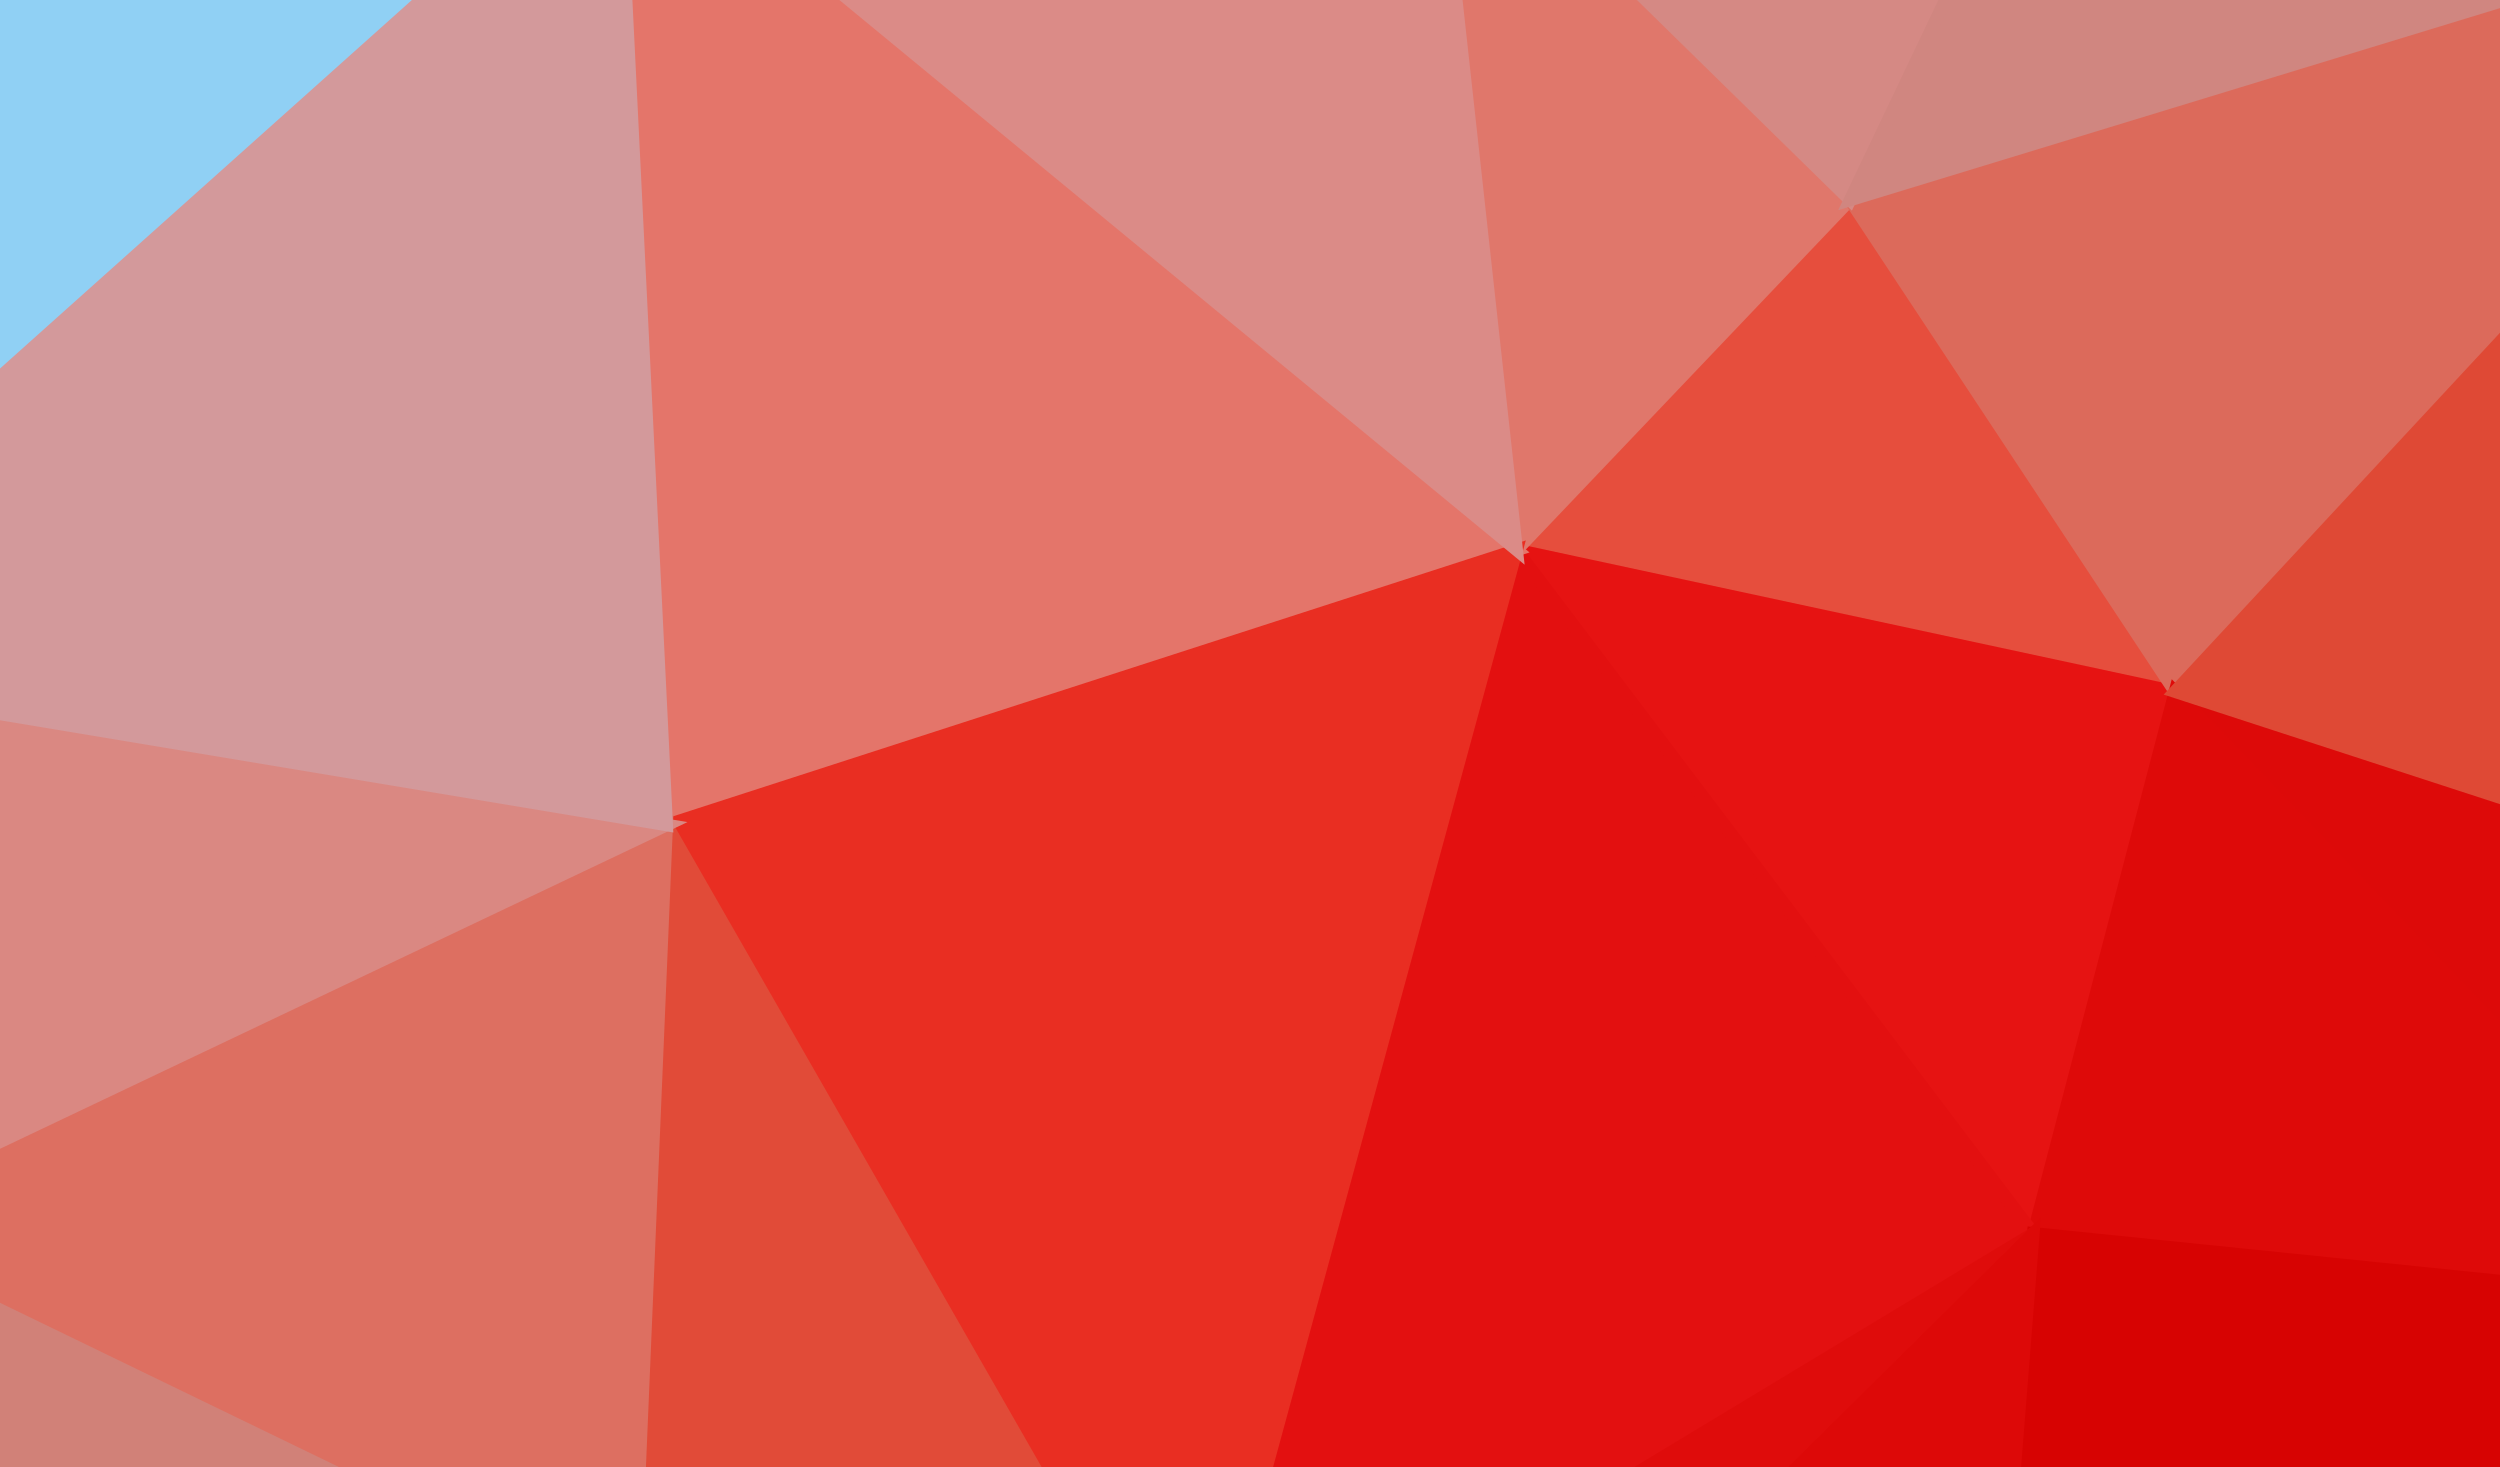
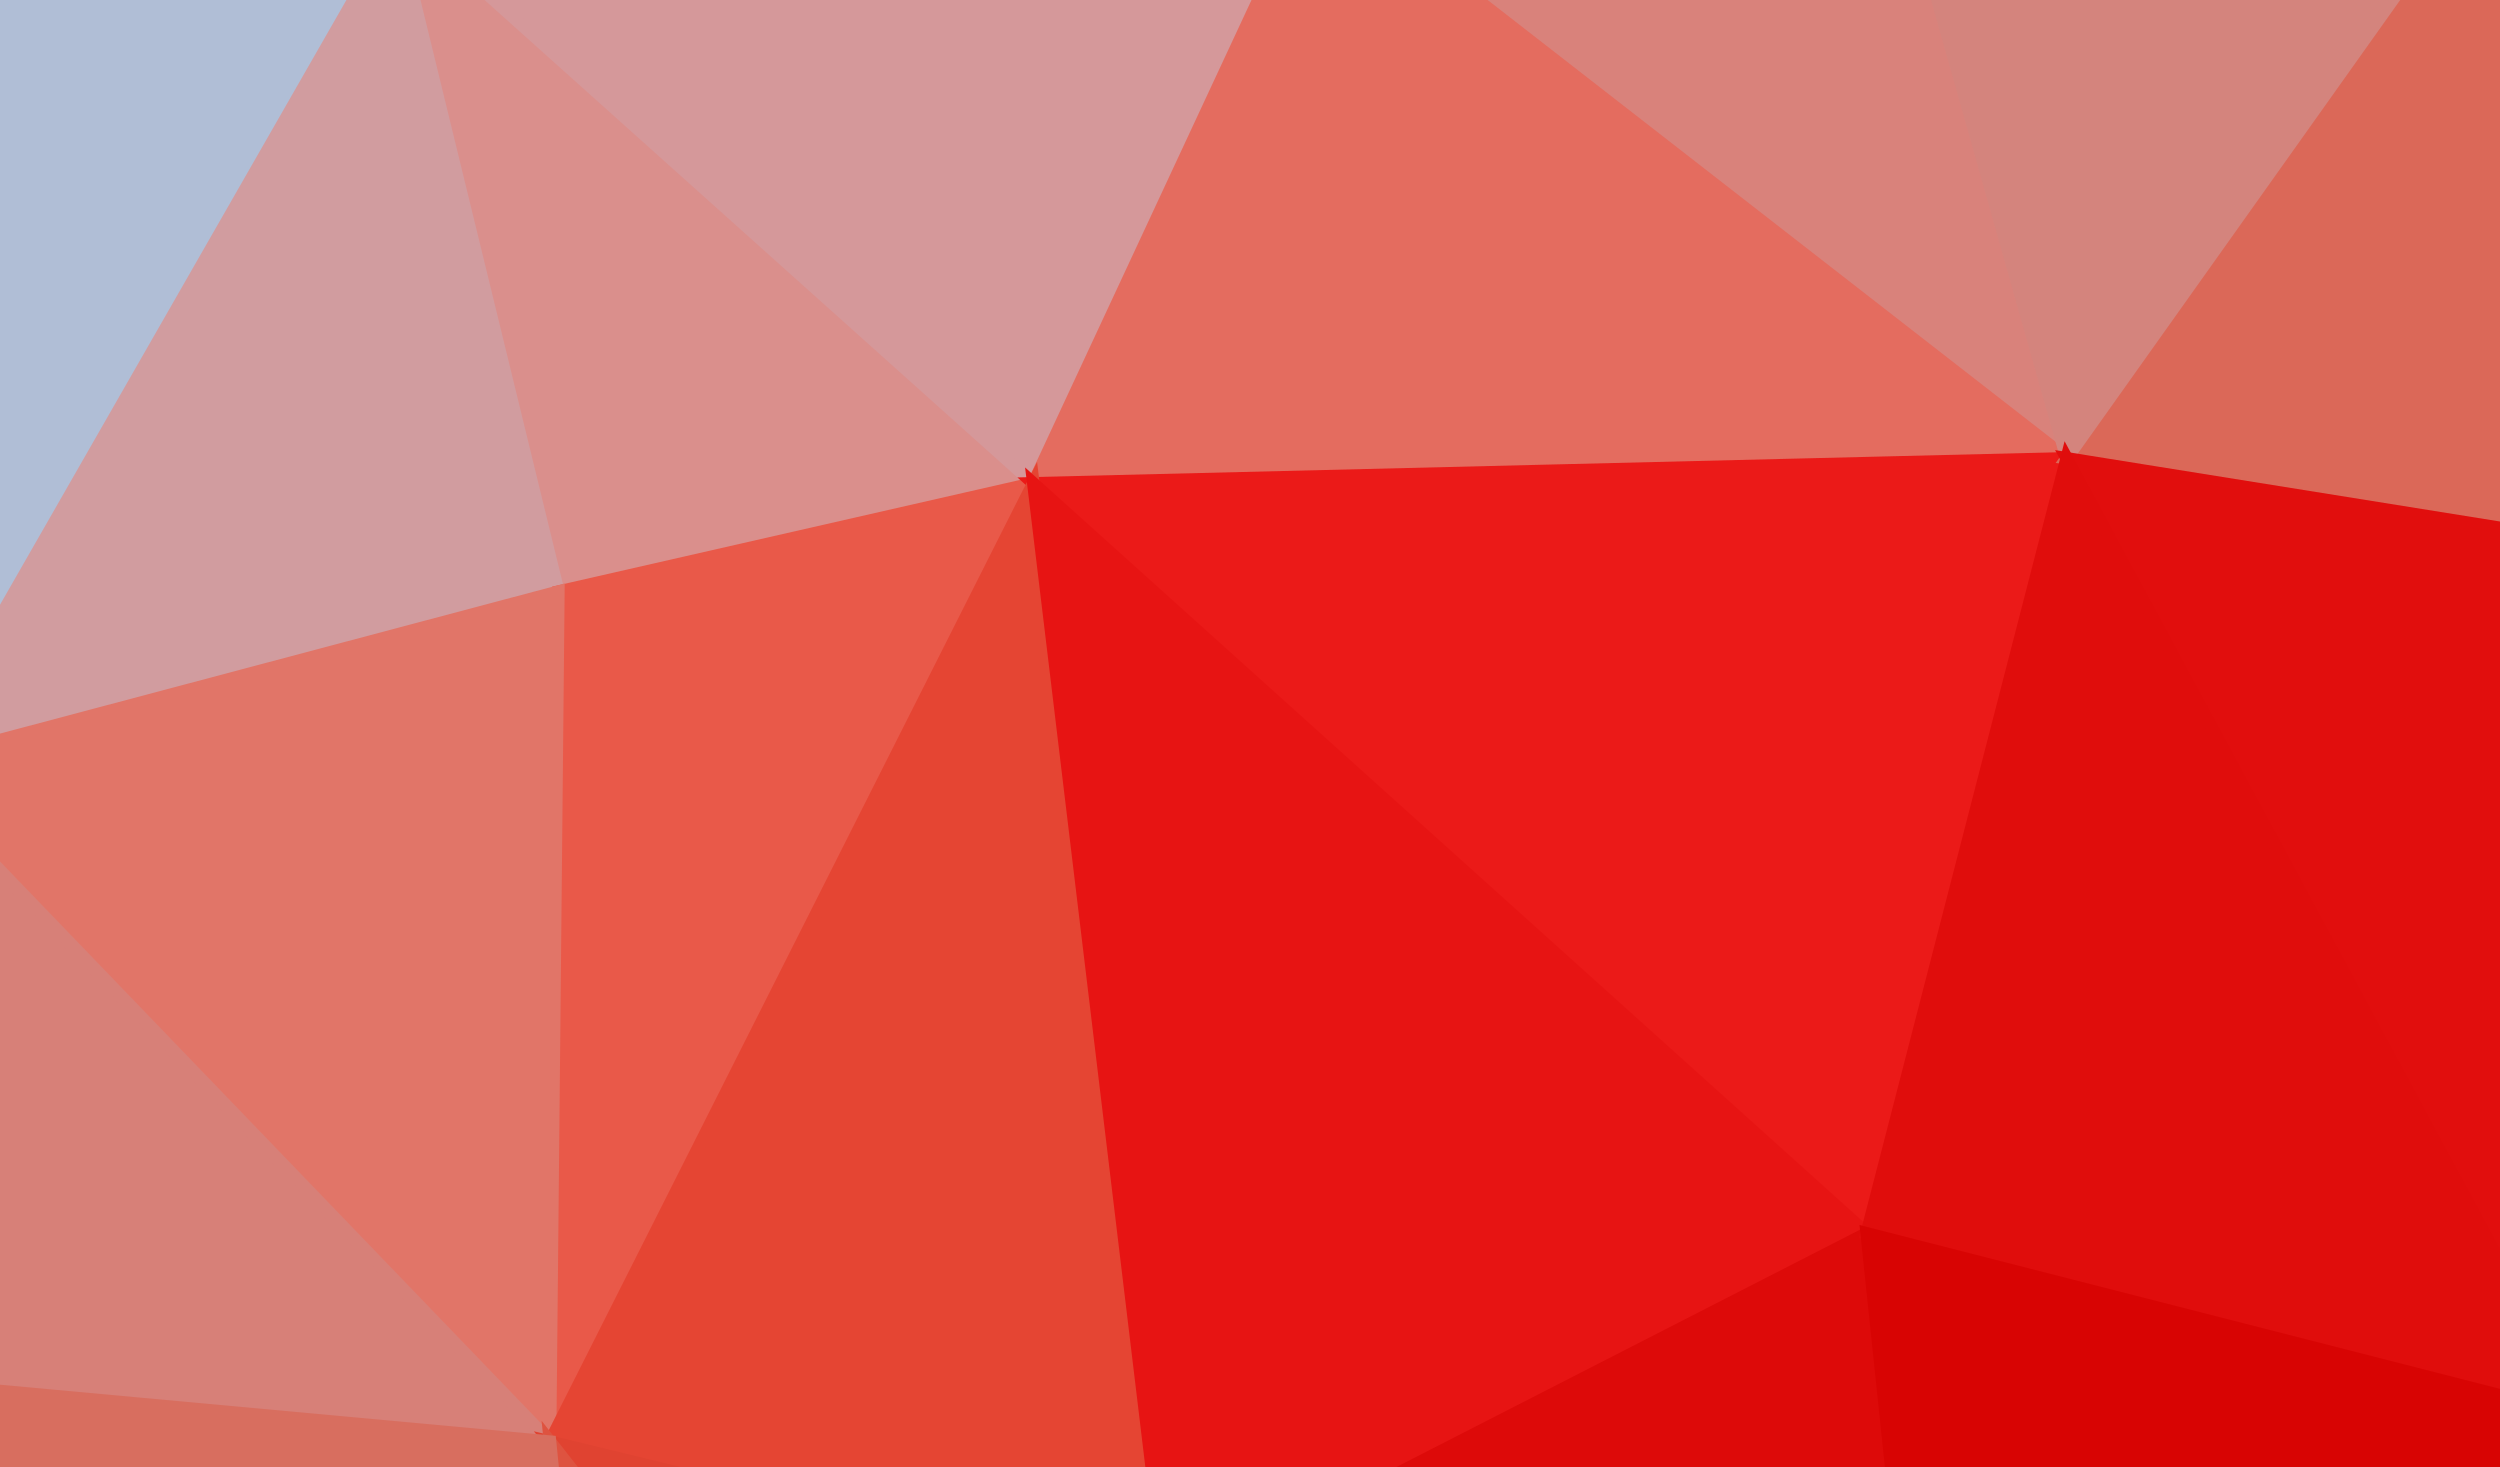
<svg xmlns="http://www.w3.org/2000/svg" width="300" height="176">
-   <path d="M182,66L261,83L222,24Z" fill="#e64e3d" stroke="#e64e3d" stroke-width="1.51" />
-   <path d="M182,66L244,148L261,83Z" fill="#e61312" stroke="#e61312" stroke-width="1.51" />
-   <path d="M222,24L172,-25L182,66Z" fill="#e0776b" stroke="#e0776b" stroke-width="1.51" />
-   <path d="M261,83L353,-16L222,24Z" fill="#dc6a5b" stroke="#dc6a5b" stroke-width="1.51" />
-   <path d="M222,24L273,-83L172,-25Z" fill="#d58984" stroke="#d58984" stroke-width="1.51" />
-   <path d="M332,157L350,112L261,83Z" fill="#dd0a09" stroke="#dd0a09" stroke-width="1.51" />
-   <path d="M244,148L332,157L261,83Z" fill="#de0a09" stroke="#de0a09" stroke-width="1.51" />
-   <path d="M182,66L143,209L244,148Z" fill="#e31010" stroke="#e31010" stroke-width="1.51" />
-   <path d="M74,-23L80,99L182,66Z" fill="#e4756a" stroke="#e4756a" stroke-width="1.51" />
-   <path d="M350,112L353,-16L261,83Z" fill="#df4935" stroke="#df4935" stroke-width="1.51" />
-   <path d="M353,-16L273,-83L222,24Z" fill="#d08680" stroke="#d08680" stroke-width="1.51" />
-   <path d="M80,99L143,209L182,66Z" fill="#e92e22" stroke="#e92e22" stroke-width="1.51" />
-   <path d="M244,148L232,299L332,157Z" fill="#d70302" stroke="#d70302" stroke-width="1.51" />
-   <path d="M172,-25L74,-23L182,66Z" fill="#db8b87" stroke="#db8b87" stroke-width="1.51" />
-   <path d="M116,-107L74,-23L172,-25Z" fill="#d29c9f" stroke="#d29c9f" stroke-width="1.51" />
-   <path d="M353,-16L345,-77L273,-83Z" fill="#cf867f" stroke="#cf867f" stroke-width="1.51" />
-   <path d="M82,278L151,240L143,209Z" fill="#e13424" stroke="#e13424" stroke-width="1.51" />
-   <path d="M143,209L151,240L244,148Z" fill="#df0c0b" stroke="#df0c0b" stroke-width="1.51" />
-   <path d="M350,112L415,86L353,-16Z" fill="#e04734" stroke="#e04734" stroke-width="1.51" />
-   <path d="M353,-16L394,-114L345,-77Z" fill="#cf867f" stroke="#cf867f" stroke-width="1.51" />
-   <path d="M390,177L415,86L350,112Z" fill="#dc0908" stroke="#dc0908" stroke-width="1.51" />
-   <path d="M80,99L76,194L143,209Z" fill="#e14b38" stroke="#e14b38" stroke-width="1.51" />
-   <path d="M-21,147L76,194L80,99Z" fill="#dd6f61" stroke="#dd6f61" stroke-width="1.51" />
-   <path d="M332,157L390,177L350,112Z" fill="#d90404" stroke="#d90404" stroke-width="1.51" />
-   <path d="M363,257L390,177L332,157Z" fill="#d50000" stroke="#d50000" stroke-width="1.51" />
-   <path d="M415,86L420,17L353,-16Z" fill="#d96b5b" stroke="#d96b5b" stroke-width="1.51" />
-   <path d="M394,-114L116,-107L273,-83Z" fill="#d28782" stroke="#d28782" stroke-width="1.51" />
-   <path d="M273,-83L116,-107L172,-25Z" fill="#d88b87" stroke="#d88b87" stroke-width="1.51" />
-   <path d="M116,-107L61,-78L74,-23Z" fill="#c2aebc" stroke="#c2aebc" stroke-width="1.51" />
-   <path d="M-40,79L-21,147L80,99Z" fill="#da8882" stroke="#da8882" stroke-width="1.51" />
-   <path d="M151,240L232,299L244,148Z" fill="#dd0908" stroke="#dd0908" stroke-width="1.51" />
-   <path d="M82,278L232,299L151,240Z" fill="#e10e0d" stroke="#e10e0d" stroke-width="1.51" />
-   <path d="M232,299L363,257L332,157Z" fill="#d50000" stroke="#d50000" stroke-width="1.51" />
-   <path d="M345,-77L394,-114L273,-83Z" fill="#cf867f" stroke="#cf867f" stroke-width="1.51" />
-   <path d="M420,17L394,-114L353,-16Z" fill="#cf867f" stroke="#cf867f" stroke-width="1.51" />
-   <path d="M76,194L82,278L143,209Z" fill="#df4936" stroke="#df4936" stroke-width="1.51" />
-   <path d="M76,194L-28,277L82,278Z" fill="#d96e5f" stroke="#d96e5f" stroke-width="1.51" />
-   <path d="M-40,79L80,99L74,-23Z" fill="#d3999b" stroke="#d3999b" stroke-width="1.51" />
-   <path d="M-51,-32L-40,79L74,-23Z" fill="#90d0f4" stroke="#90d0f4" stroke-width="1.51" />
-   <path d="M61,-78L-24,-71L74,-23Z" fill="#a5c5e1" stroke="#a5c5e1" stroke-width="1.51" />
-   <path d="M116,-107L-24,-71L61,-78Z" fill="#afbed6" stroke="#afbed6" stroke-width="1.51" />
-   <path d="M-24,-71L-51,-32L74,-23Z" fill="#80d6ff" stroke="#80d6ff" stroke-width="1.51" />
-   <path d="M363,257L422,287L390,177Z" fill="#d50000" stroke="#d50000" stroke-width="1.51" />
-   <path d="M390,177L422,287L415,86Z" fill="#d50000" stroke="#d50000" stroke-width="1.51" />
-   <path d="M415,86L422,287L420,17Z" fill="#dc0707" stroke="#dc0707" stroke-width="1.51" />
-   <path d="M232,299L422,287L363,257Z" fill="#d50000" stroke="#d50000" stroke-width="1.51" />
-   <path d="M-114,180L-28,277L-21,147Z" fill="#cf867f" stroke="#cf867f" stroke-width="1.51" />
-   <path d="M-21,147L-28,277L76,194Z" fill="#d18178" stroke="#d18178" stroke-width="1.51" />
-   <path d="M82,278L-28,277L232,299Z" fill="#df4d3a" stroke="#df4d3a" stroke-width="1.51" />
-   <path d="M-129,106L-21,147L-40,79Z" fill="#d88b87" stroke="#d88b87" stroke-width="1.51" />
-   <path d="M-142,-11L-129,106L-40,79Z" fill="#c9a7b0" stroke="#c9a7b0" stroke-width="1.51" />
-   <path d="M-129,106L-114,180L-21,147Z" fill="#d38883" stroke="#d38883" stroke-width="1.51" />
-   <path d="M-51,-32L-142,-11L-40,79Z" fill="#97cdee" stroke="#97cdee" stroke-width="1.51" />
-   <path d="M-145,-120L-142,-11L-51,-32Z" fill="#80d6ff" stroke="#80d6ff" stroke-width="1.51" />
-   <path d="M-24,-71L-145,-120L-51,-32Z" fill="#80d6ff" stroke="#80d6ff" stroke-width="1.51" />
-   <path d="M116,-107L-145,-120L-24,-71Z" fill="#80d6ff" stroke="#80d6ff" stroke-width="1.51" />
-   <path d="M394,-114L-145,-120L116,-107Z" fill="#d29b9f" stroke="#d29b9f" stroke-width="1.51" />
-   <path d="M-129,106L-153,272L-114,180Z" fill="#cf867f" stroke="#cf867f" stroke-width="1.51" />
-   <path d="M-114,180L-153,272L-28,277Z" fill="#cf867f" stroke="#cf867f" stroke-width="1.51" />
-   <path d="M-28,277L-153,272L232,299Z" fill="#d37d72" stroke="#d37d72" stroke-width="1.51" />
-   <path d="M-142,-11L-153,272L-129,106Z" fill="#d68a85" stroke="#d68a85" stroke-width="1.51" />
-   <path d="M-145,-120L-153,272L-142,-11Z" fill="#c1b0bf" stroke="#c1b0bf" stroke-width="1.51" />
+   <path d="M124,58L47,-11L67,71Z" fill="#da8f8c" stroke="#da8f8c" stroke-width="1.51" />
+   <path d="M124,58L158,-15L47,-11Z" fill="#d5989a" stroke="#d5989a" stroke-width="1.51" />
+   <path d="M158,-15L75,-78L47,-11Z" fill="#c7a9b4" stroke="#c7a9b4" stroke-width="1.51" />
+   <path d="M158,-15L144,-79L75,-78Z" fill="#d3999c" stroke="#d3999c" stroke-width="1.51" />
+   <path d="M47,-11L-12,92L67,71Z" fill="#d19c9f" stroke="#d19c9f" stroke-width="1.51" />
+   <path d="M67,71L66,173L124,58Z" fill="#e95949" stroke="#e95949" stroke-width="1.51" />
+   <path d="M-46,9L-12,92L47,-11Z" fill="#b0bed6" stroke="#b0bed6" stroke-width="1.51" />
+   <path d="M-17,-77L-46,9L47,-11Z" fill="#80d6ff" stroke="#80d6ff" stroke-width="1.51" />
+   <path d="M-111,-106L-17,-77L75,-78Z" fill="#80d6ff" stroke="#80d6ff" stroke-width="1.51" />
+   <path d="M75,-78L-17,-77L47,-11Z" fill="#a3c6e3" stroke="#a3c6e3" stroke-width="1.51" />
+   <path d="M248,55L228,-16L158,-15Z" fill="#d9827b" stroke="#d9827b" stroke-width="1.51" />
+   <path d="M158,-15L228,-16L144,-79Z" fill="#d98b87" stroke="#d98b87" stroke-width="1.51" />
+   <path d="M-12,92L66,173L67,71Z" fill="#e17568" stroke="#e17568" stroke-width="1.51" />
+   <path d="M124,58L248,55L158,-15Z" fill="#e46c5f" stroke="#e46c5f" stroke-width="1.51" />
+   <path d="M224,148L248,55L124,58Z" fill="#eb1a18" stroke="#eb1a18" stroke-width="1.51" />
+   <path d="M-12,92L-10,166L66,173Z" fill="#d78078" stroke="#d78078" stroke-width="1.51" />
+   <path d="M-148,151L-10,166L-12,92Z" fill="#d48983" stroke="#d48983" stroke-width="1.51" />
+   <path d="M66,173L140,191L124,58Z" fill="#e54533" stroke="#e54533" stroke-width="1.51" />
+   <path d="M117,238L140,191L66,173Z" fill="#e04331" stroke="#e04331" stroke-width="1.51" />
+   <path d="M140,191L224,148L124,58Z" fill="#e71413" stroke="#e71413" stroke-width="1.51" />
+   <path d="M228,-16L254,-72L144,-79Z" fill="#d68a85" stroke="#d68a85" stroke-width="1.51" />
+   <path d="M307,-28L254,-72L228,-16Z" fill="#d28781" stroke="#d28781" stroke-width="1.51" />
+   <path d="M-111,-106L-118,29L-46,9Z" fill="#80d6ff" stroke="#80d6ff" stroke-width="1.51" />
+   <path d="M-46,9L-118,29L-12,92Z" fill="#bdb3c4" stroke="#bdb3c4" stroke-width="1.51" />
+   <path d="M140,191L239,291L224,148Z" fill="#dd0a09" stroke="#dd0a09" stroke-width="1.51" />
+   <path d="M76,273L117,238L66,173Z" fill="#de5340" stroke="#de5340" stroke-width="1.51" />
+   <path d="M329,68L307,-28L248,55Z" fill="#db6858" stroke="#db6858" stroke-width="1.51" />
+   <path d="M248,55L307,-28L228,-16Z" fill="#d4847d" stroke="#d4847d" stroke-width="1.51" />
+   <path d="M-118,29L-145,65L-12,92Z" fill="#cca3ab" stroke="#cca3ab" stroke-width="1.51" />
+   <path d="M-17,-77L-111,-106L-46,9Z" fill="#80d6ff" stroke="#80d6ff" stroke-width="1.51" />
+   <path d="M-118,29L-111,-106L-145,65Z" fill="#80d6ff" stroke="#80d6ff" stroke-width="1.51" />
+   <path d="M144,-79L-111,-106L75,-78Z" fill="#a4c5e2" stroke="#a4c5e2" stroke-width="1.51" />
+   <path d="M343,-74L-111,-106L144,-79Z" fill="#d3999c" stroke="#d3999c" stroke-width="1.51" />
+   <path d="M310,170L329,68L248,55Z" fill="#e10e0d" stroke="#e10e0d" stroke-width="1.51" />
+   <path d="M310,170L248,55L224,148Z" fill="#e00d0c" stroke="#e00d0c" stroke-width="1.51" />
+   <path d="M239,291L310,170L224,148Z" fill="#d80403" stroke="#d80403" stroke-width="1.51" />
+   <path d="M-10,166L76,273L66,173Z" fill="#d86e5f" stroke="#d86e5f" stroke-width="1.51" />
+   <path d="M-51,268L76,273L-10,166Z" fill="#d0837b" stroke="#d0837b" stroke-width="1.51" />
+   <path d="M-145,65L-148,151L-12,92Z" fill="#d98b87" stroke="#d98b87" stroke-width="1.51" />
+   <path d="M239,291L140,191L117,238Z" fill="#e00d0d" stroke="#e00d0d" stroke-width="1.51" />
+   <path d="M254,-72L343,-74L144,-79Z" fill="#d38883" stroke="#d38883" stroke-width="1.51" />
+   <path d="M307,-28L343,-74L254,-72Z" fill="#cf867f" stroke="#cf867f" stroke-width="1.51" />
+   <path d="M438,-74L343,-74L453,-5Z" fill="#cf867f" stroke="#cf867f" stroke-width="1.51" />
+   <path d="M-113,263L-51,268L-10,166Z" fill="#cf867f" stroke="#cf867f" stroke-width="1.51" />
+   <path d="M-51,268L239,291L76,273Z" fill="#de523f" stroke="#de523f" stroke-width="1.51" />
+   <path d="M76,273L239,291L117,238Z" fill="#e21c14" stroke="#e21c14" stroke-width="1.51" />
+   <path d="M-148,151L-113,263L-10,166Z" fill="#cf867f" stroke="#cf867f" stroke-width="1.51" />
+   <path d="M239,291L338,242L310,170Z" fill="#d50000" stroke="#d50000" stroke-width="1.51" />
+   <path d="M418,173L439,92L329,68Z" fill="#de0b0a" stroke="#de0b0a" stroke-width="1.51" />
+   <path d="M453,-5L343,-74L307,-28Z" fill="#cf867f" stroke="#cf867f" stroke-width="1.51" />
+   <path d="M418,173L329,68L310,170Z" fill="#da0606" stroke="#da0606" stroke-width="1.51" />
+   <path d="M338,242L418,173L310,170Z" fill="#d50000" stroke="#d50000" stroke-width="1.51" />
+   <path d="M343,-74L438,-74L-111,-106Z" fill="#d58984" stroke="#d58984" stroke-width="1.51" />
+   <path d="M453,-5L307,-28L329,68Z" fill="#d47b70" stroke="#d47b70" stroke-width="1.51" />
+   <path d="M439,92L453,-5L329,68Z" fill="#de523f" stroke="#de523f" stroke-width="1.51" />
+   <path d="M239,291L400,257L338,242Z" fill="#d50000" stroke="#d50000" stroke-width="1.51" />
+   <path d="M338,242L400,257L418,173Z" fill="#d50000" stroke="#d50000" stroke-width="1.51" />
+   <path d="M418,173L400,257L439,92Z" fill="#d50000" stroke="#d50000" stroke-width="1.51" />
</svg>
